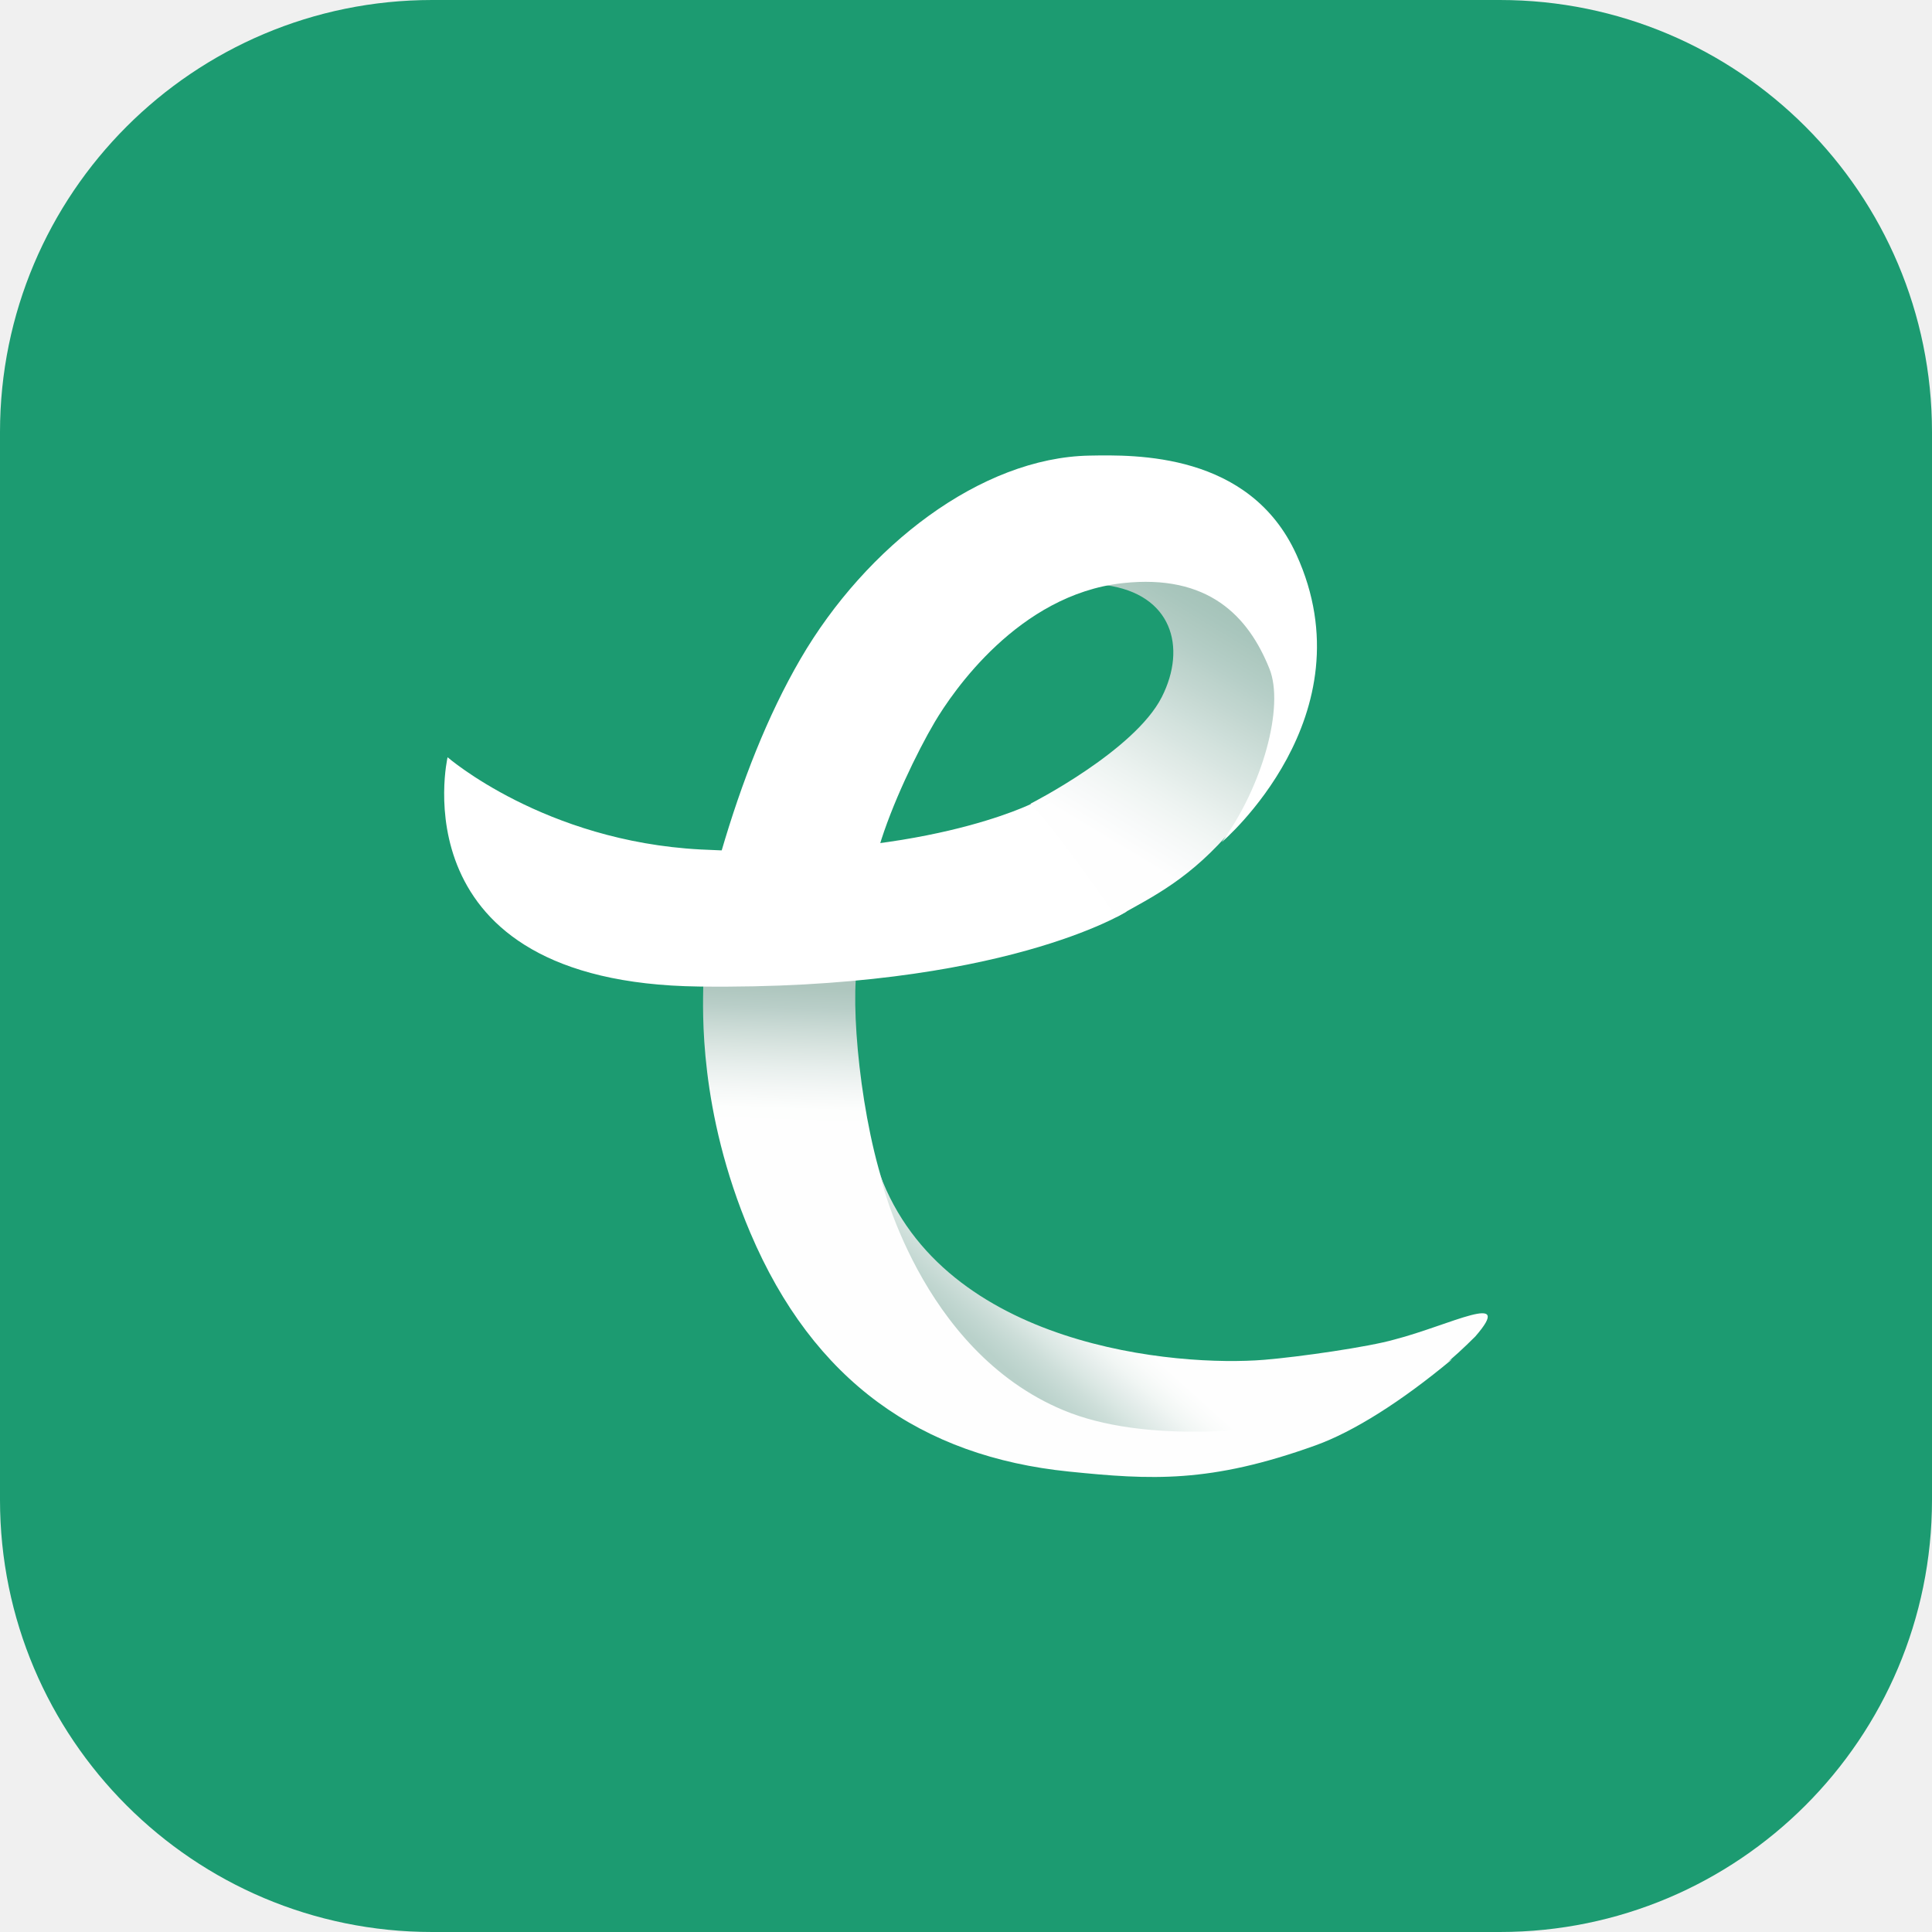
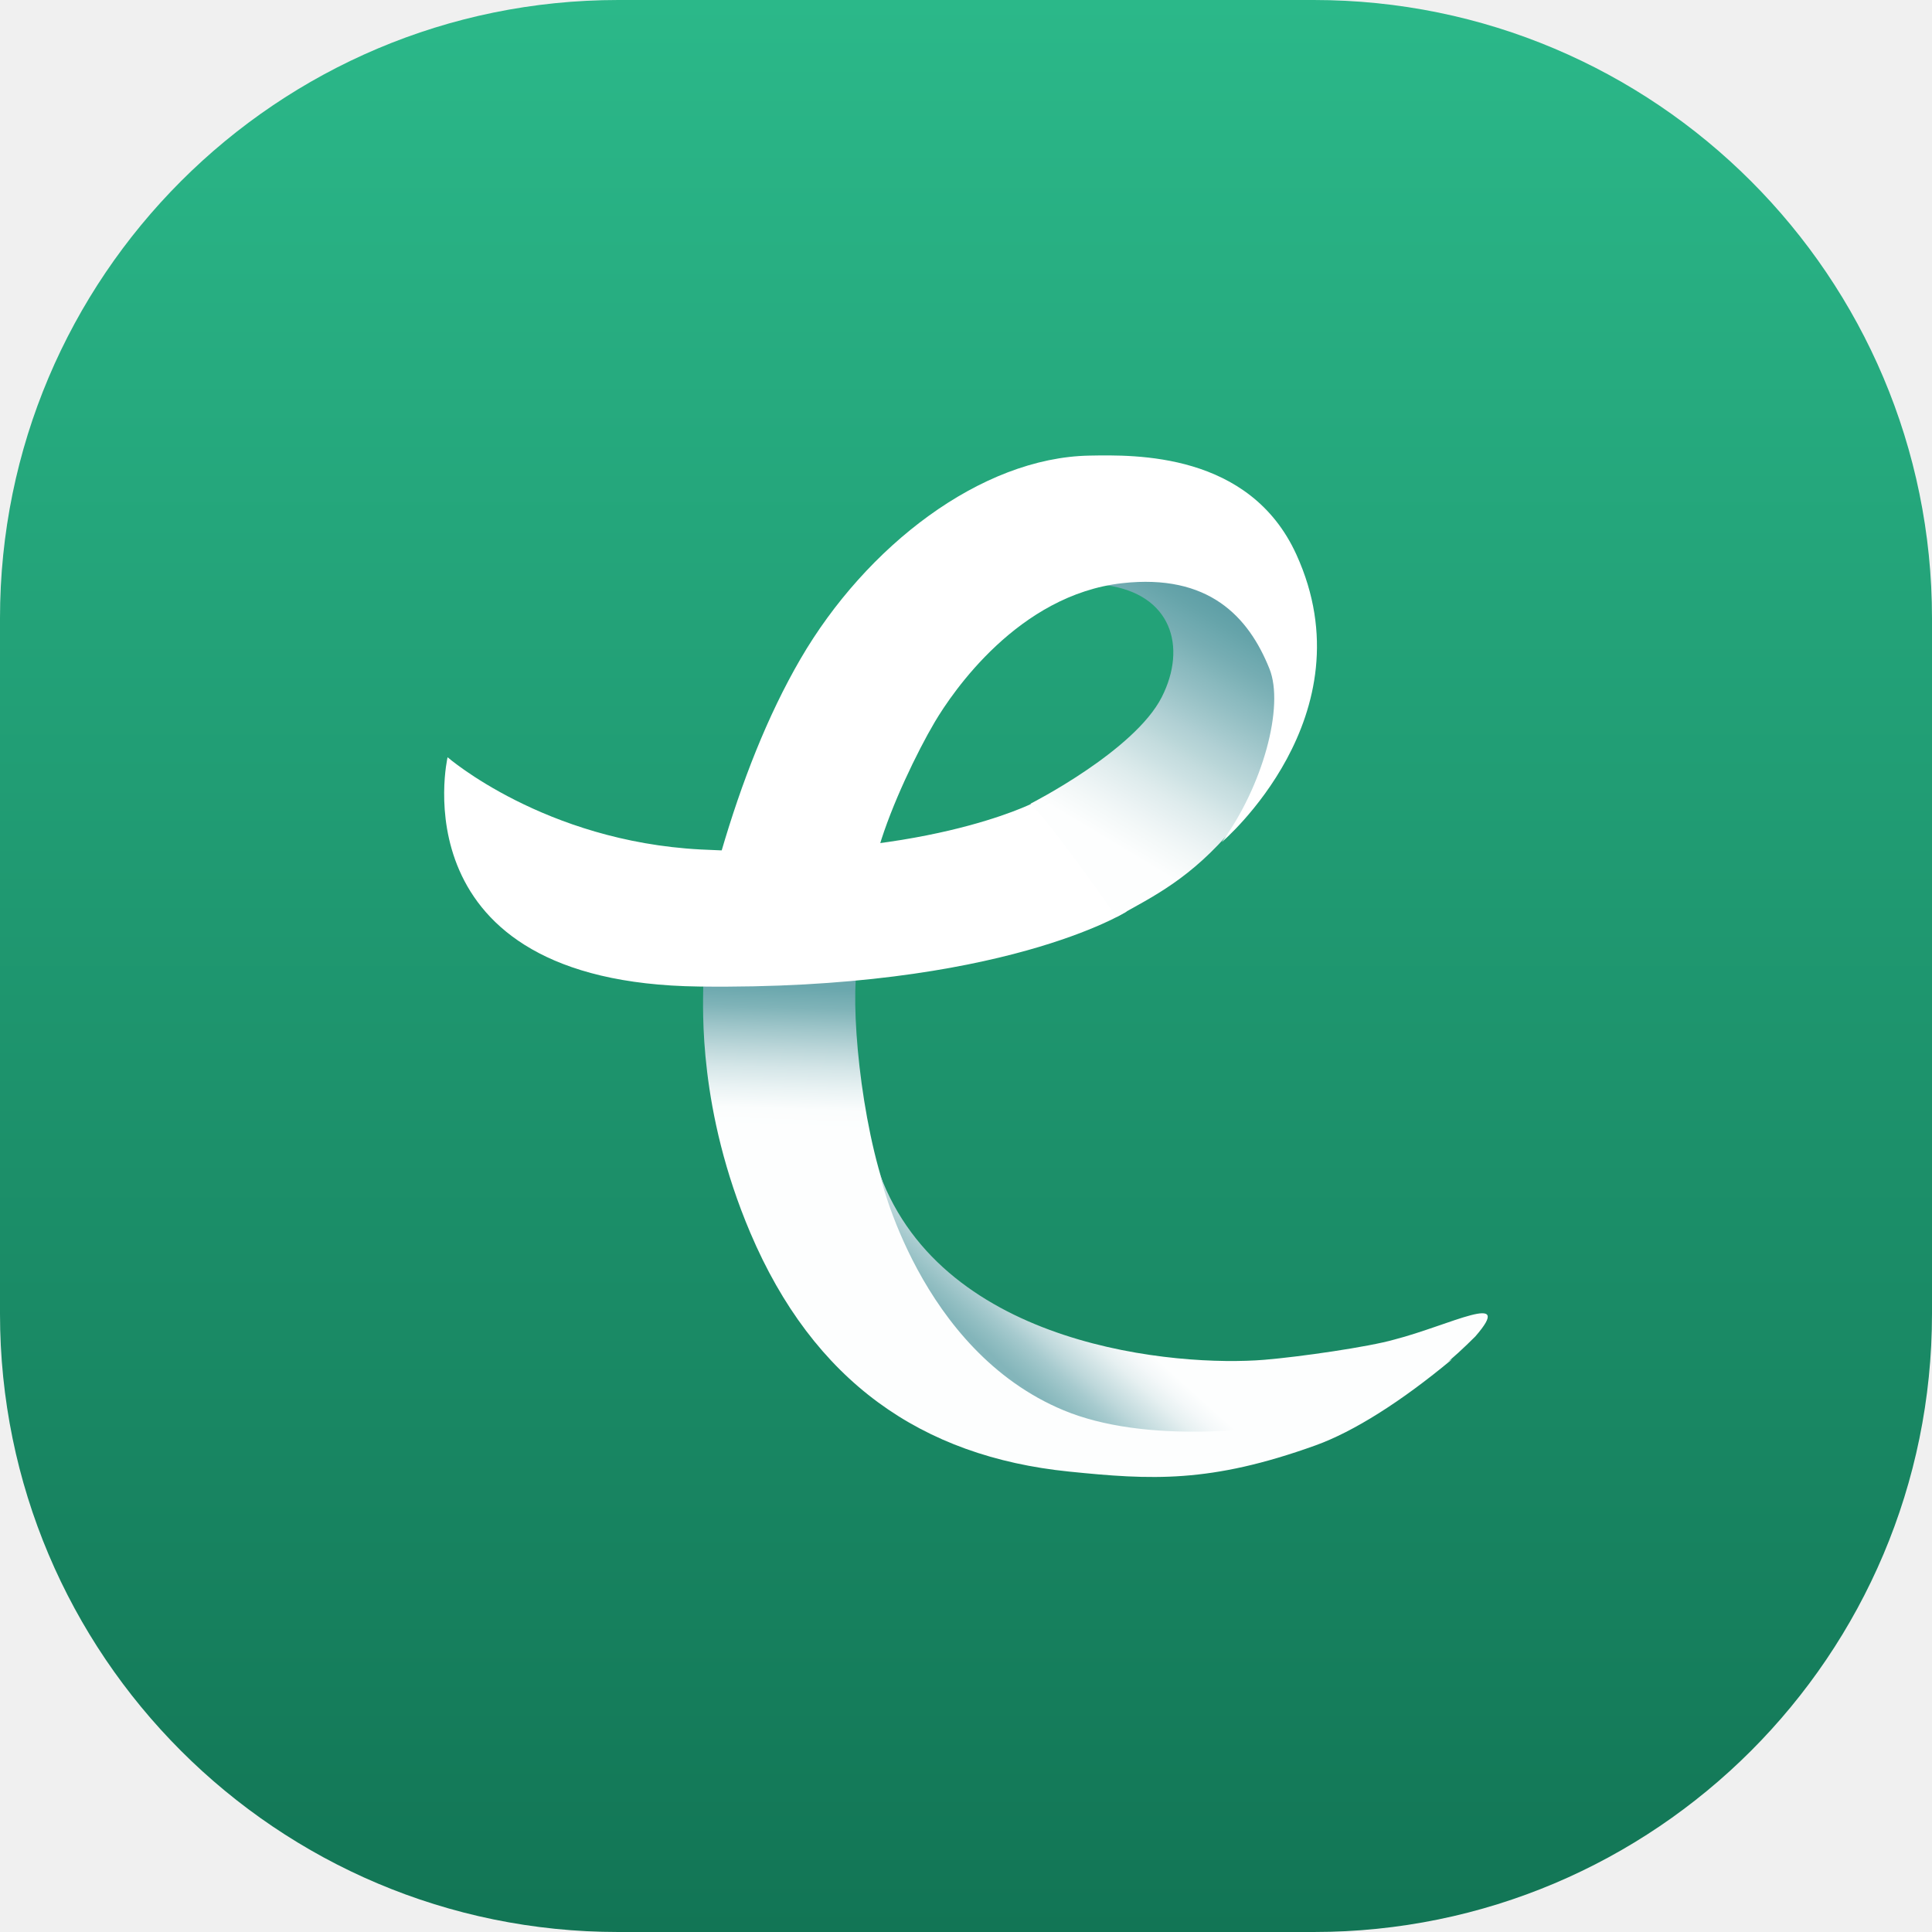
<svg xmlns="http://www.w3.org/2000/svg" viewBox="0 0 1200 1200">
  <defs>
    <linearGradient id="g1" gradientUnits="userSpaceOnUse" x1="-20.69" y1="592.54" x2="-34.78" y2="995.87">
-       <stop offset="2.08%" stop-color="#aec6be" />
-       <stop offset="6.25%" stop-color="#b9cec8" />
-       <stop offset="10.42%" stop-color="#cadad5" />
-       <stop offset="14.58%" stop-color="#dae5e1" />
-       <stop offset="18.75%" stop-color="#e8efed" />
-       <stop offset="22.92%" stop-color="#f4f7f6" />
-       <stop offset="27.08%" stop-color="#fdfefd" />
-       <stop offset="31.25%" stop-color="#fefefe" />
-       <stop offset="35.42%" stop-color="#fefefe" />
-       <stop offset="39.58%" stop-color="#fefefe" />
-       <stop offset="43.75%" stop-color="#fefefe" />
-       <stop offset="47.92%" stop-color="#fefefe" />
-       <stop offset="52.08%" stop-color="#fefefe" />
-       <stop offset="56.25%" stop-color="#fefefe" />
-       <stop offset="60.42%" stop-color="#fefefe" />
-       <stop offset="64.58%" stop-color="#fefefe" />
-       <stop offset="68.75%" stop-color="#fefefe" />
-       <stop offset="72.92%" stop-color="#fefefe" />
-       <stop offset="77.08%" stop-color="#fefefe" />
-       <stop offset="81.25%" stop-color="#fefefe" />
-       <stop offset="85.42%" stop-color="#fefefe" />
-       <stop offset="89.58%" stop-color="#fefefe" />
-       <stop offset="93.75%" stop-color="#fefefe" />
-       <stop offset="97.92%" stop-color="#fefefe" />
+       <stop offset="2.08%" stop-color="#6aa7ad" />
+       <stop offset="6.25%" stop-color="#7fb3b8" />
+       <stop offset="10.42%" stop-color="#9ec5c9" />
+       <stop offset="14.58%" stop-color="#bbd6d9" />
+       <stop offset="18.75%" stop-color="#d5e6e8" />
+       <stop offset="22.92%" stop-color="#eaf3f4" />
+       <stop offset="27.08%" stop-color="#fbfdfd" />
+       <stop offset="31.25%" stop-color="#fdfefe" />
+       <stop offset="35.42%" stop-color="#fdfefe" />
+       <stop offset="39.58%" stop-color="#fdfefe" />
+       <stop offset="43.75%" stop-color="#fdfefe" />
+       <stop offset="47.92%" stop-color="#fdfefe" />
+       <stop offset="52.08%" stop-color="#fdfefe" />
+       <stop offset="56.25%" stop-color="#fdfefe" />
+       <stop offset="60.42%" stop-color="#fdfefe" />
+       <stop offset="64.58%" stop-color="#fdfefe" />
+       <stop offset="68.75%" stop-color="#fdfefe" />
+       <stop offset="72.92%" stop-color="#fdfefe" />
+       <stop offset="77.08%" stop-color="#fdfefe" />
+       <stop offset="81.25%" stop-color="#fdfefe" />
+       <stop offset="85.42%" stop-color="#fdfefe" />
+       <stop offset="89.58%" stop-color="#fdfefe" />
+       <stop offset="93.75%" stop-color="#fdfefe" />
+       <stop offset="97.92%" stop-color="#fdfefe" />
    </linearGradient>
    <linearGradient id="g2" gradientUnits="userSpaceOnUse" x1="-184.66" y1="205.08" x2="20.05" y2="-22.27">
-       <stop offset="2.08%" stop-color="#b9d1ca" />
-       <stop offset="6.25%" stop-color="#c2d7d1" />
-       <stop offset="10.42%" stop-color="#cdded9" />
-       <stop offset="14.58%" stop-color="#dae7e3" />
-       <stop offset="18.75%" stop-color="#e6eeec" />
-       <stop offset="22.92%" stop-color="#f1f6f4" />
-       <stop offset="27.08%" stop-color="#f9fbfa" />
-       <stop offset="31.25%" stop-color="#fefefe" />
-       <stop offset="35.42%" stop-color="#fefefe" />
-       <stop offset="39.58%" stop-color="#fefefe" />
-       <stop offset="43.75%" stop-color="#fefefe" />
-       <stop offset="47.92%" stop-color="#fefefe" />
-       <stop offset="52.08%" stop-color="#fefefe" />
-       <stop offset="56.25%" stop-color="#fefefe" />
-       <stop offset="60.42%" stop-color="#fefefe" />
-       <stop offset="64.58%" stop-color="#fefefe" />
-       <stop offset="68.75%" stop-color="#fefefe" />
-       <stop offset="72.92%" stop-color="#fefefe" />
-       <stop offset="77.08%" stop-color="#fefefe" />
-       <stop offset="81.25%" stop-color="#fefefe" />
-       <stop offset="85.42%" stop-color="#fefefe" />
-       <stop offset="89.58%" stop-color="#fefefe" />
-       <stop offset="93.75%" stop-color="#fefefe" />
-       <stop offset="97.92%" stop-color="#fefefe" />
+       <stop offset="2.08%" stop-color="#83b5ba" />
+       <stop offset="6.25%" stop-color="#93bfc3" />
+       <stop offset="10.42%" stop-color="#a6cace" />
+       <stop offset="14.58%" stop-color="#bed8db" />
+       <stop offset="18.75%" stop-color="#d2e4e6" />
+       <stop offset="22.92%" stop-color="#e6f0f1" />
+       <stop offset="27.08%" stop-color="#f4f8f9" />
+       <stop offset="31.25%" stop-color="#fdfefe" />
+       <stop offset="35.42%" stop-color="#fdfefe" />
+       <stop offset="39.58%" stop-color="#fdfefe" />
+       <stop offset="43.75%" stop-color="#fdfefe" />
+       <stop offset="47.92%" stop-color="#fdfefe" />
+       <stop offset="52.08%" stop-color="#fdfefe" />
+       <stop offset="56.25%" stop-color="#fdfefe" />
+       <stop offset="60.42%" stop-color="#fdfefe" />
+       <stop offset="64.58%" stop-color="#fdfefe" />
+       <stop offset="68.75%" stop-color="#fdfefe" />
+       <stop offset="72.92%" stop-color="#fdfefe" />
+       <stop offset="77.08%" stop-color="#fdfefe" />
+       <stop offset="81.25%" stop-color="#fdfefe" />
+       <stop offset="85.42%" stop-color="#fdfefe" />
+       <stop offset="89.58%" stop-color="#fdfefe" />
+       <stop offset="93.75%" stop-color="#fdfefe" />
+       <stop offset="97.92%" stop-color="#fdfefe" />
    </linearGradient>
    <linearGradient id="g3" gradientUnits="userSpaceOnUse" x1="83.92" y1="-139.66" x2="-54.73" y2="91.09">
-       <stop offset="2.08%" stop-color="#a6c4ba" />
-       <stop offset="6.25%" stop-color="#a9c6bd" />
-       <stop offset="10.42%" stop-color="#aec9c0" />
-       <stop offset="14.58%" stop-color="#b2ccc4" />
-       <stop offset="18.75%" stop-color="#b7cfc8" />
-       <stop offset="22.92%" stop-color="#bdd3cc" />
-       <stop offset="27.08%" stop-color="#c2d6d0" />
-       <stop offset="31.25%" stop-color="#c8dad4" />
-       <stop offset="35.42%" stop-color="#cdded9" />
-       <stop offset="39.58%" stop-color="#d3e2dd" />
-       <stop offset="43.75%" stop-color="#d8e5e1" />
-       <stop offset="47.92%" stop-color="#dee9e5" />
-       <stop offset="52.08%" stop-color="#e3ece9" />
-       <stop offset="56.25%" stop-color="#e8f0ed" />
-       <stop offset="60.42%" stop-color="#edf3f1" />
-       <stop offset="64.58%" stop-color="#f1f6f4" />
-       <stop offset="68.75%" stop-color="#f5f8f7" />
-       <stop offset="72.92%" stop-color="#f8fafa" />
-       <stop offset="77.08%" stop-color="#fbfcfc" />
-       <stop offset="81.25%" stop-color="#fefefe" />
-       <stop offset="85.42%" stop-color="#fefefe" />
-       <stop offset="89.58%" stop-color="#fefefe" />
-       <stop offset="93.75%" stop-color="#fefefe" />
-       <stop offset="97.92%" stop-color="#fefefe" />
+       <stop offset="2.08%" stop-color="#60a0a7" />
+       <stop offset="6.25%" stop-color="#66a4aa" />
+       <stop offset="10.42%" stop-color="#6ea9af" />
+       <stop offset="14.58%" stop-color="#76adb3" />
+       <stop offset="18.75%" stop-color="#7fb3b8" />
+       <stop offset="22.92%" stop-color="#89b9be" />
+       <stop offset="27.08%" stop-color="#92bec3" />
+       <stop offset="31.25%" stop-color="#9cc4c8" />
+       <stop offset="35.42%" stop-color="#a6cace" />
+       <stop offset="39.58%" stop-color="#b1d0d4" />
+       <stop offset="43.75%" stop-color="#b9d6d8" />
+       <stop offset="47.92%" stop-color="#c4dcde" />
+       <stop offset="52.08%" stop-color="#cce1e3" />
+       <stop offset="56.25%" stop-color="#d6e7e8" />
+       <stop offset="60.42%" stop-color="#dfeced" />
+       <stop offset="64.58%" stop-color="#e6f0f1" />
+       <stop offset="68.75%" stop-color="#edf4f5" />
+       <stop offset="72.92%" stop-color="#f3f8f8" />
+       <stop offset="77.08%" stop-color="#f8fbfb" />
+       <stop offset="81.25%" stop-color="#fdfefe" />
+       <stop offset="85.42%" stop-color="#fdfefe" />
+       <stop offset="89.58%" stop-color="#fdfefe" />
+       <stop offset="93.75%" stop-color="#fdfefe" />
+       <stop offset="97.92%" stop-color="#fdfefe" />
+     </linearGradient>
+     <linearGradient id="tile" x1="0" y1="0" x2="0" y2="1200" gradientUnits="userSpaceOnUse">
+       <stop offset="0" stop-color="#2bb889" />
+       <stop offset="1" stop-color="#127555" />
    </linearGradient>
  </defs>
-   <rect width="1200" height="1200" rx="268.44" fill="#1c9b71" />
+   <rect width="1200" height="1200" rx="384.0" fill="url(#tile)" />
  <g transform="translate(600 600) scale(0.75) translate(-600 -600)">
    <path fill="url(#g1)" d="M544.4 813.14C518.5 762.57 505.6 660.1 508.71 611.29C472.79 613 413.99 617.42 382.41 616.27C382.22 635.82 378.23 719.33 421.35 820.88C473.63 943.99 563.08 1006.25 685.26 1018.69C753.22 1025.61 801.95 1028.5 889.46 997C920.8 985.72 960.39 960.84 1002.49 925.75C938.38 959.6 821.55 992.04 739.44 977.11C601.97 952.13 575.77 877.06 544.4 813.14Z" />
    <path fill="url(#g2)" d="M954.79 909.35C933.68 915.43 876.27 923.72 846.92 926.13C775.59 931.98 581.76 916.41 528.59 772.29C528.59 772.29 561.3 918.26 680.9 967.97C746.61 995.29 847.22 987.2 921.16 968.84C955.55 960.31 982.72 945.87 1021.81 906.78C1055.19 868.35 1000.5 897.55 954.79 909.35Z" />
    <path fill="#ffffff" d="M170.67 427.13C170.67 427.13 127.38 613.79 378.8 617C630.22 620.21 732.99 554.92 732.99 554.92C732.99 554.92 655.63 464.98 655.63 464.98C655.63 464.98 561.3 513.12 380.01 503.49C250.77 496.63 170.67 427.13 170.67 427.13Z" />
    <path fill="url(#g3)" d="M724.67 559.42C755.25 542.24 785.89 527.93 822.14 484.82C847.41 454.77 856.85 410.4 857.66 388.36C859.96 325.21 801.75 261.98 715.58 284.57C770.34 291.87 783.11 335.73 762.2 377.17C739.66 421.82 653.42 465.58 653.42 465.58C671.91 483.64 724.67 559.42 724.67 559.42Z" />
    <path fill="#ffffff" d="M811.8 497.45C811.8 497.45 934.8 393.26 873.57 259.16C834.93 174.54 740.12 176.63 702.25 177.31C612.35 178.93 517.2 252.36 462.87 345.81C435.47 392.92 414.11 447.99 397.33 505.45C441.34 507.59 471.95 507.95 528.03 501.38C538.11 467.21 559.4 422.82 574.15 397.91C588.89 373.02 643.51 292.53 729.44 282.96C800.9 275 833.96 310.55 851.32 353.89C863.79 384.99 845.75 451.17 811.8 497.45Z" />
  </g>
</svg>
